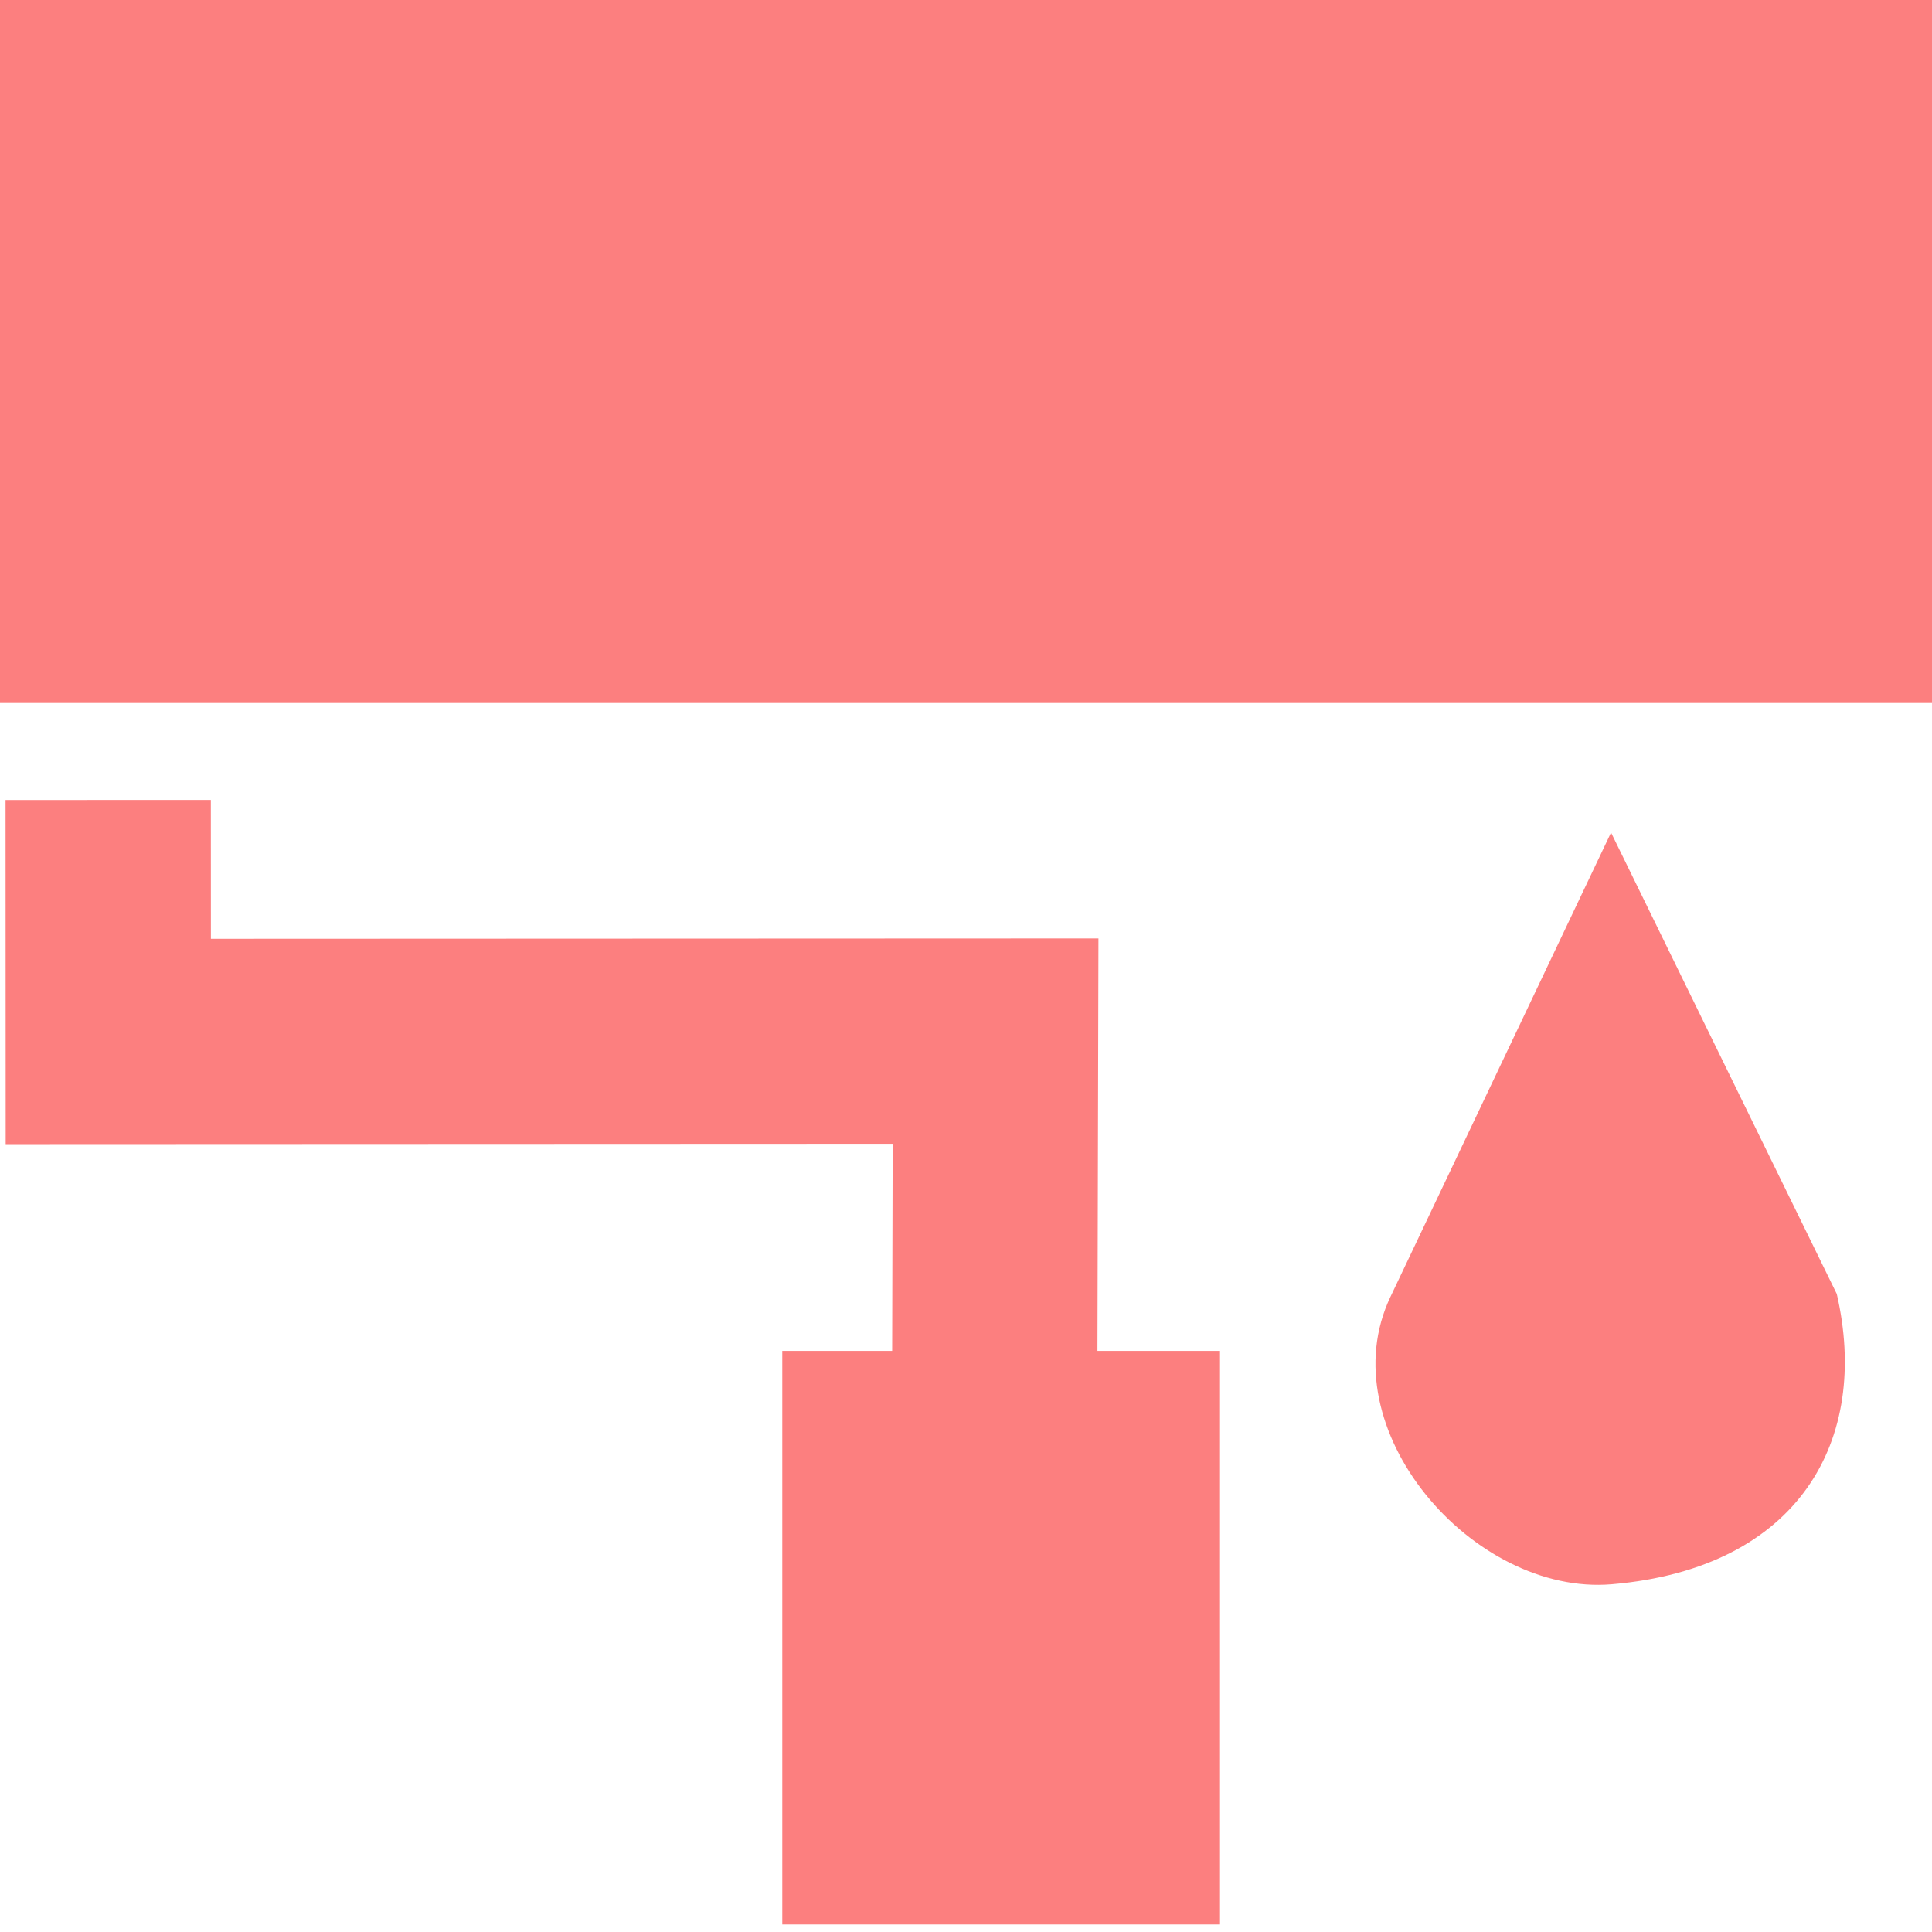
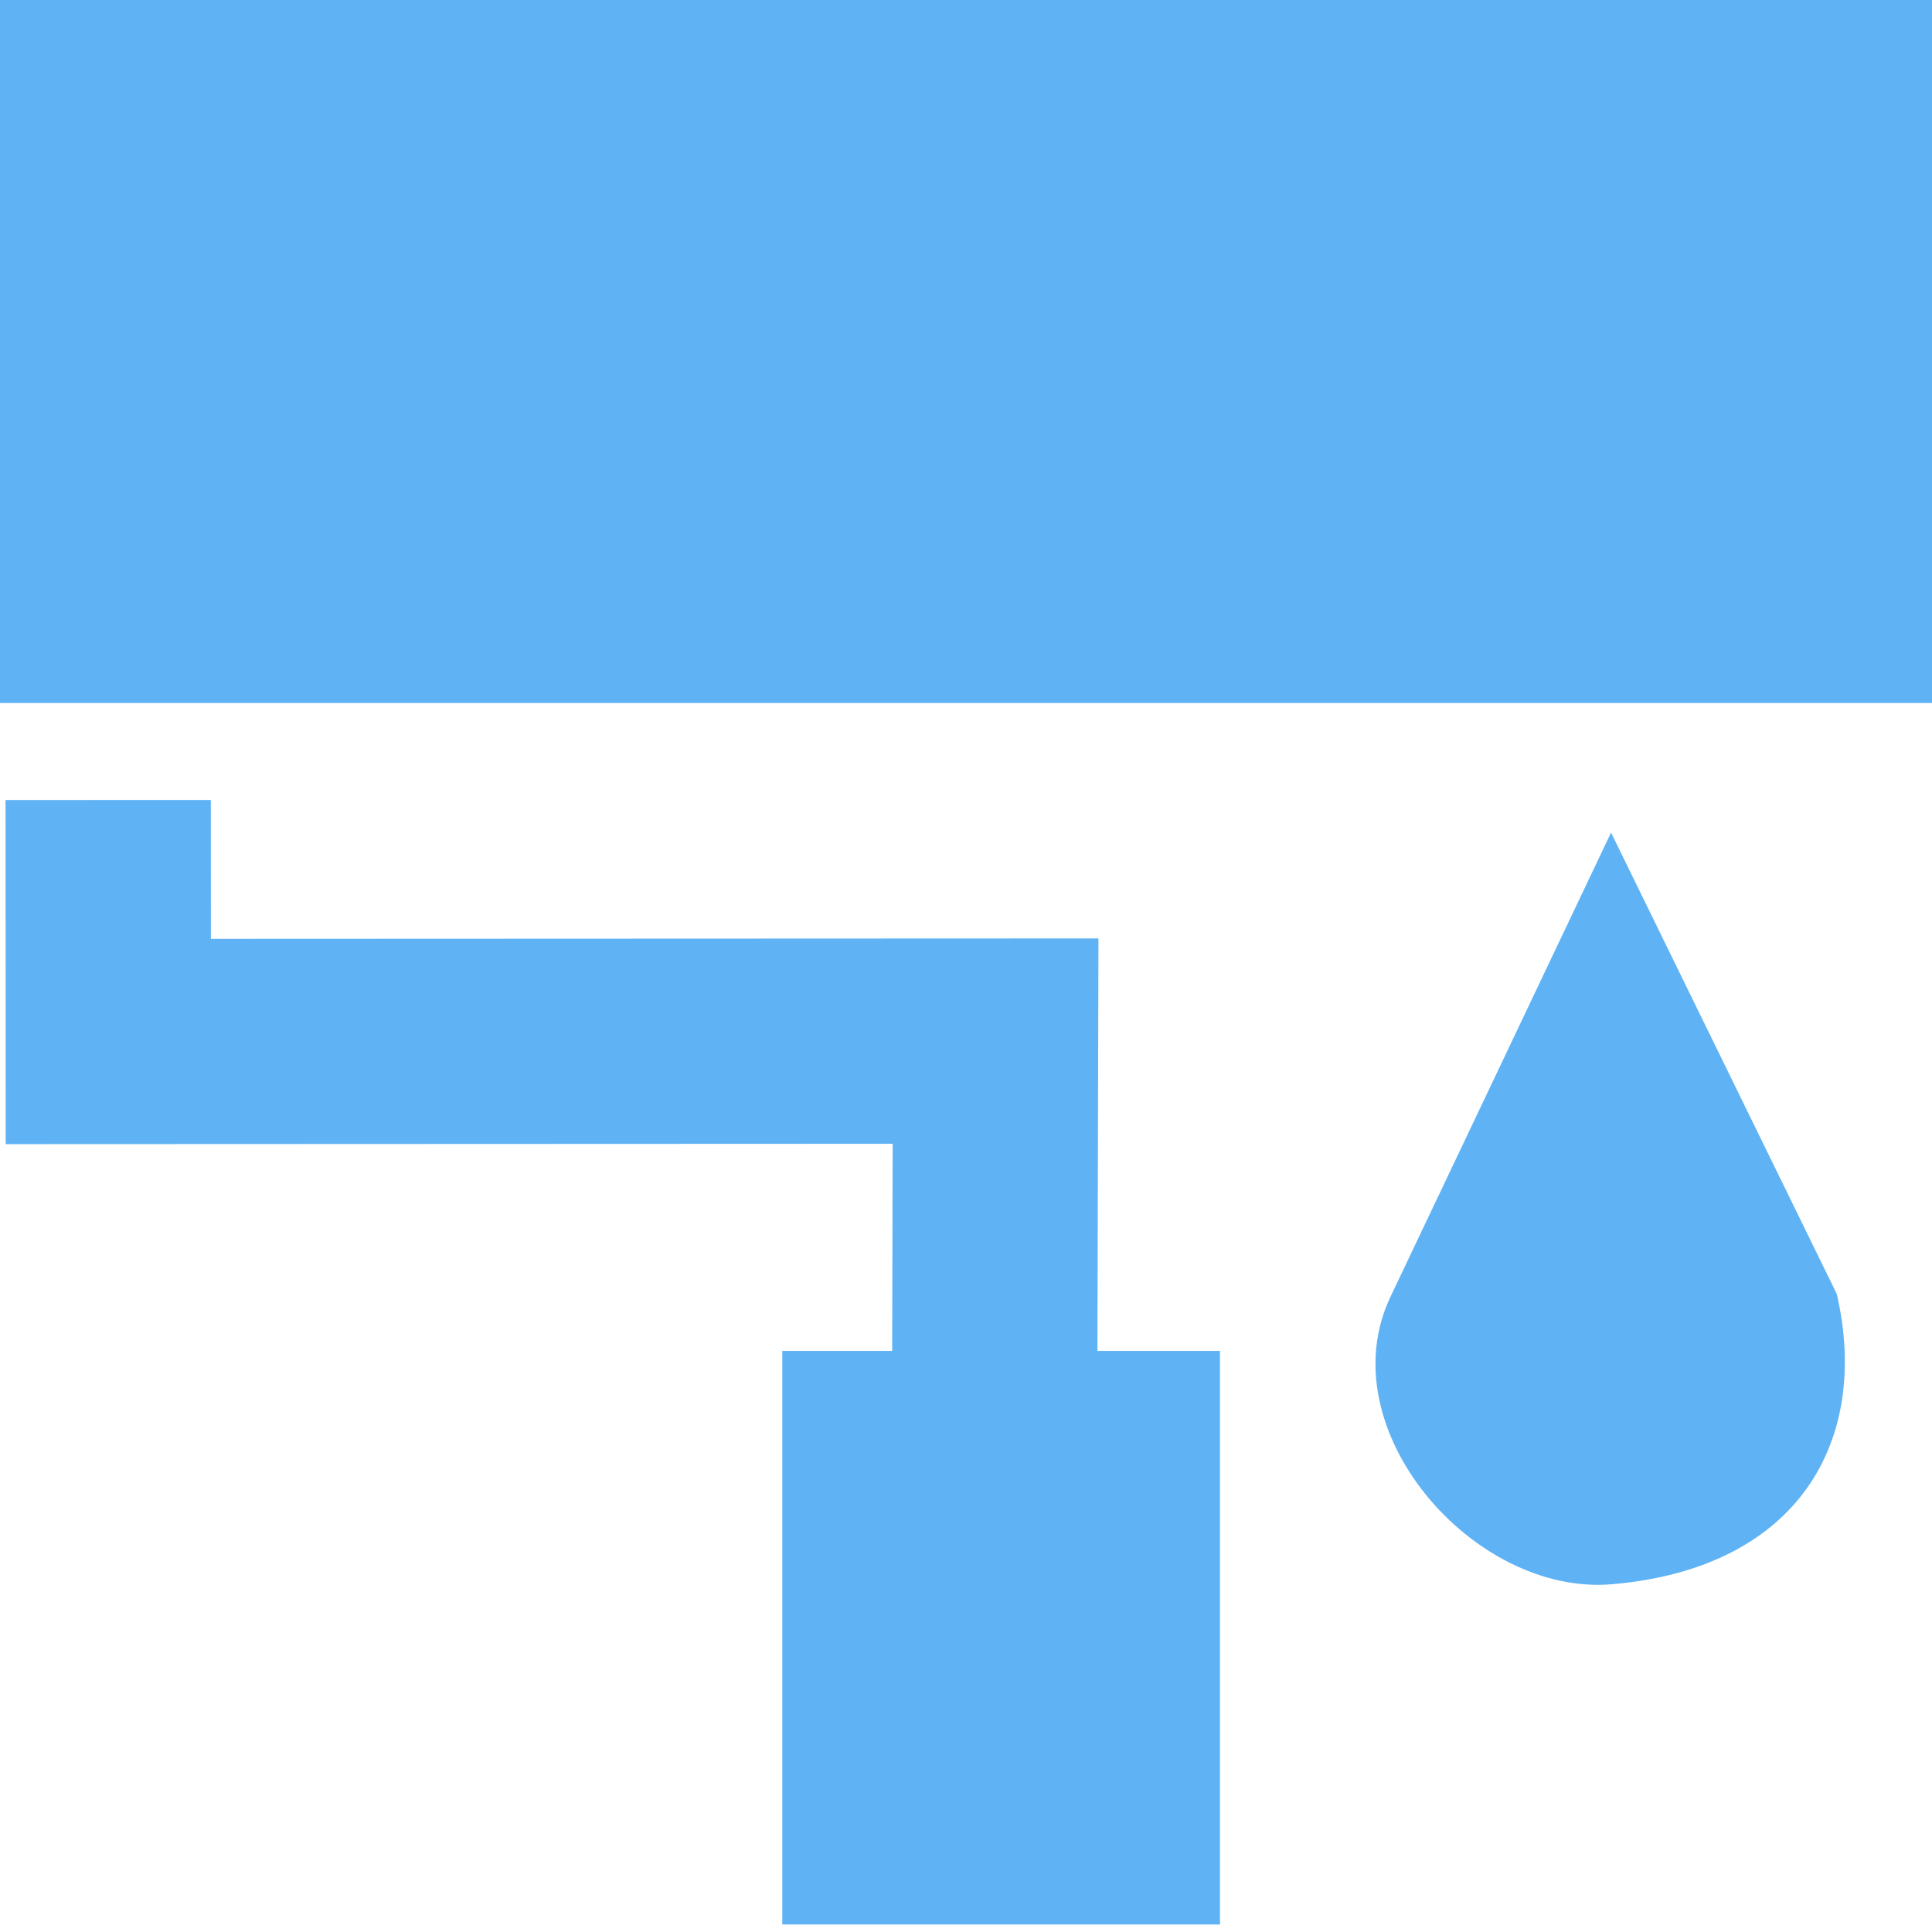
<svg xmlns="http://www.w3.org/2000/svg" width="16" height="16" version="1.1" viewBox="0 0 16 16" id="svg2" xml:space="preserve">
  <defs id="defs10" />
  <g id="g5578" transform="translate(-27.37957,-6.431534)">
    <path fill="none" d="M 0,0 H 24 V 24 H 0 Z" id="path5566" />
  </g>
-   <path style="color:#000000;fill:#fc7f7f;stroke-width:1.047;stroke-linecap:round;-inkscape-stroke:none;paint-order:stroke fill markers" d="M 0,0 V 0.906 5.822 H 16 V 0 Z" id="rect5998" />
-   <path style="fill:none;stroke:#fc7f7f;stroke-width:1.7;stroke-linecap:butt;stroke-linejoin:miter;stroke-dasharray:none;stroke-opacity:1" d="m 0.896,6.625 7.404e-4,2 7.348,-0.003 -0.017,7.003" id="path6170" />
-   <rect style="fill:none;stroke:#fc7f7f;stroke-width:1.449;stroke-linecap:round;stroke-dasharray:none;stroke-opacity:1;paint-order:stroke fill markers" id="rect7902" width="2.176" height="3.301" x="7.203" y="11.912" />
-   <path id="path12210" style="fill:#fc7f7f;stroke:none;stroke-width:1.8;stroke-linecap:round;paint-order:stroke fill markers;fill-opacity:1" d="m 15.211,10.714 c 0.28,1.209 -0.31,2.273 -1.861,2.406 -1.152,0.099 -2.353,-1.29 -1.835,-2.38 l 1.827,-3.845 1.867,3.816" />
+   <path style="color:#000000;fill:#5fb3f5;stroke-width:1.047;stroke-linecap:round;-inkscape-stroke:none;paint-order:stroke fill markers" d="M 0,0 V 0.906 5.822 H 16 V 0 Z" id="rect5998" />
+   <path style="fill:none;stroke:#5fb3f5;stroke-width:1.7;stroke-linecap:butt;stroke-linejoin:miter;stroke-dasharray:none;stroke-opacity:1" d="m 0.896,6.625 7.404e-4,2 7.348,-0.003 -0.017,7.003" id="path6170" />
+   <rect style="fill:none;stroke:#5fb3f5;stroke-width:1.449;stroke-linecap:round;stroke-dasharray:none;stroke-opacity:1;paint-order:stroke fill markers" id="rect7902" width="2.176" height="3.301" x="7.203" y="11.912" />
+   <path id="path12210" style="fill:#5fb3f5;stroke:none;stroke-width:1.8;stroke-linecap:round;paint-order:stroke fill markers;fill-opacity:1" d="m 15.211,10.714 c 0.28,1.209 -0.31,2.273 -1.861,2.406 -1.152,0.099 -2.353,-1.29 -1.835,-2.38 l 1.827,-3.845 1.867,3.816" />
</svg>
